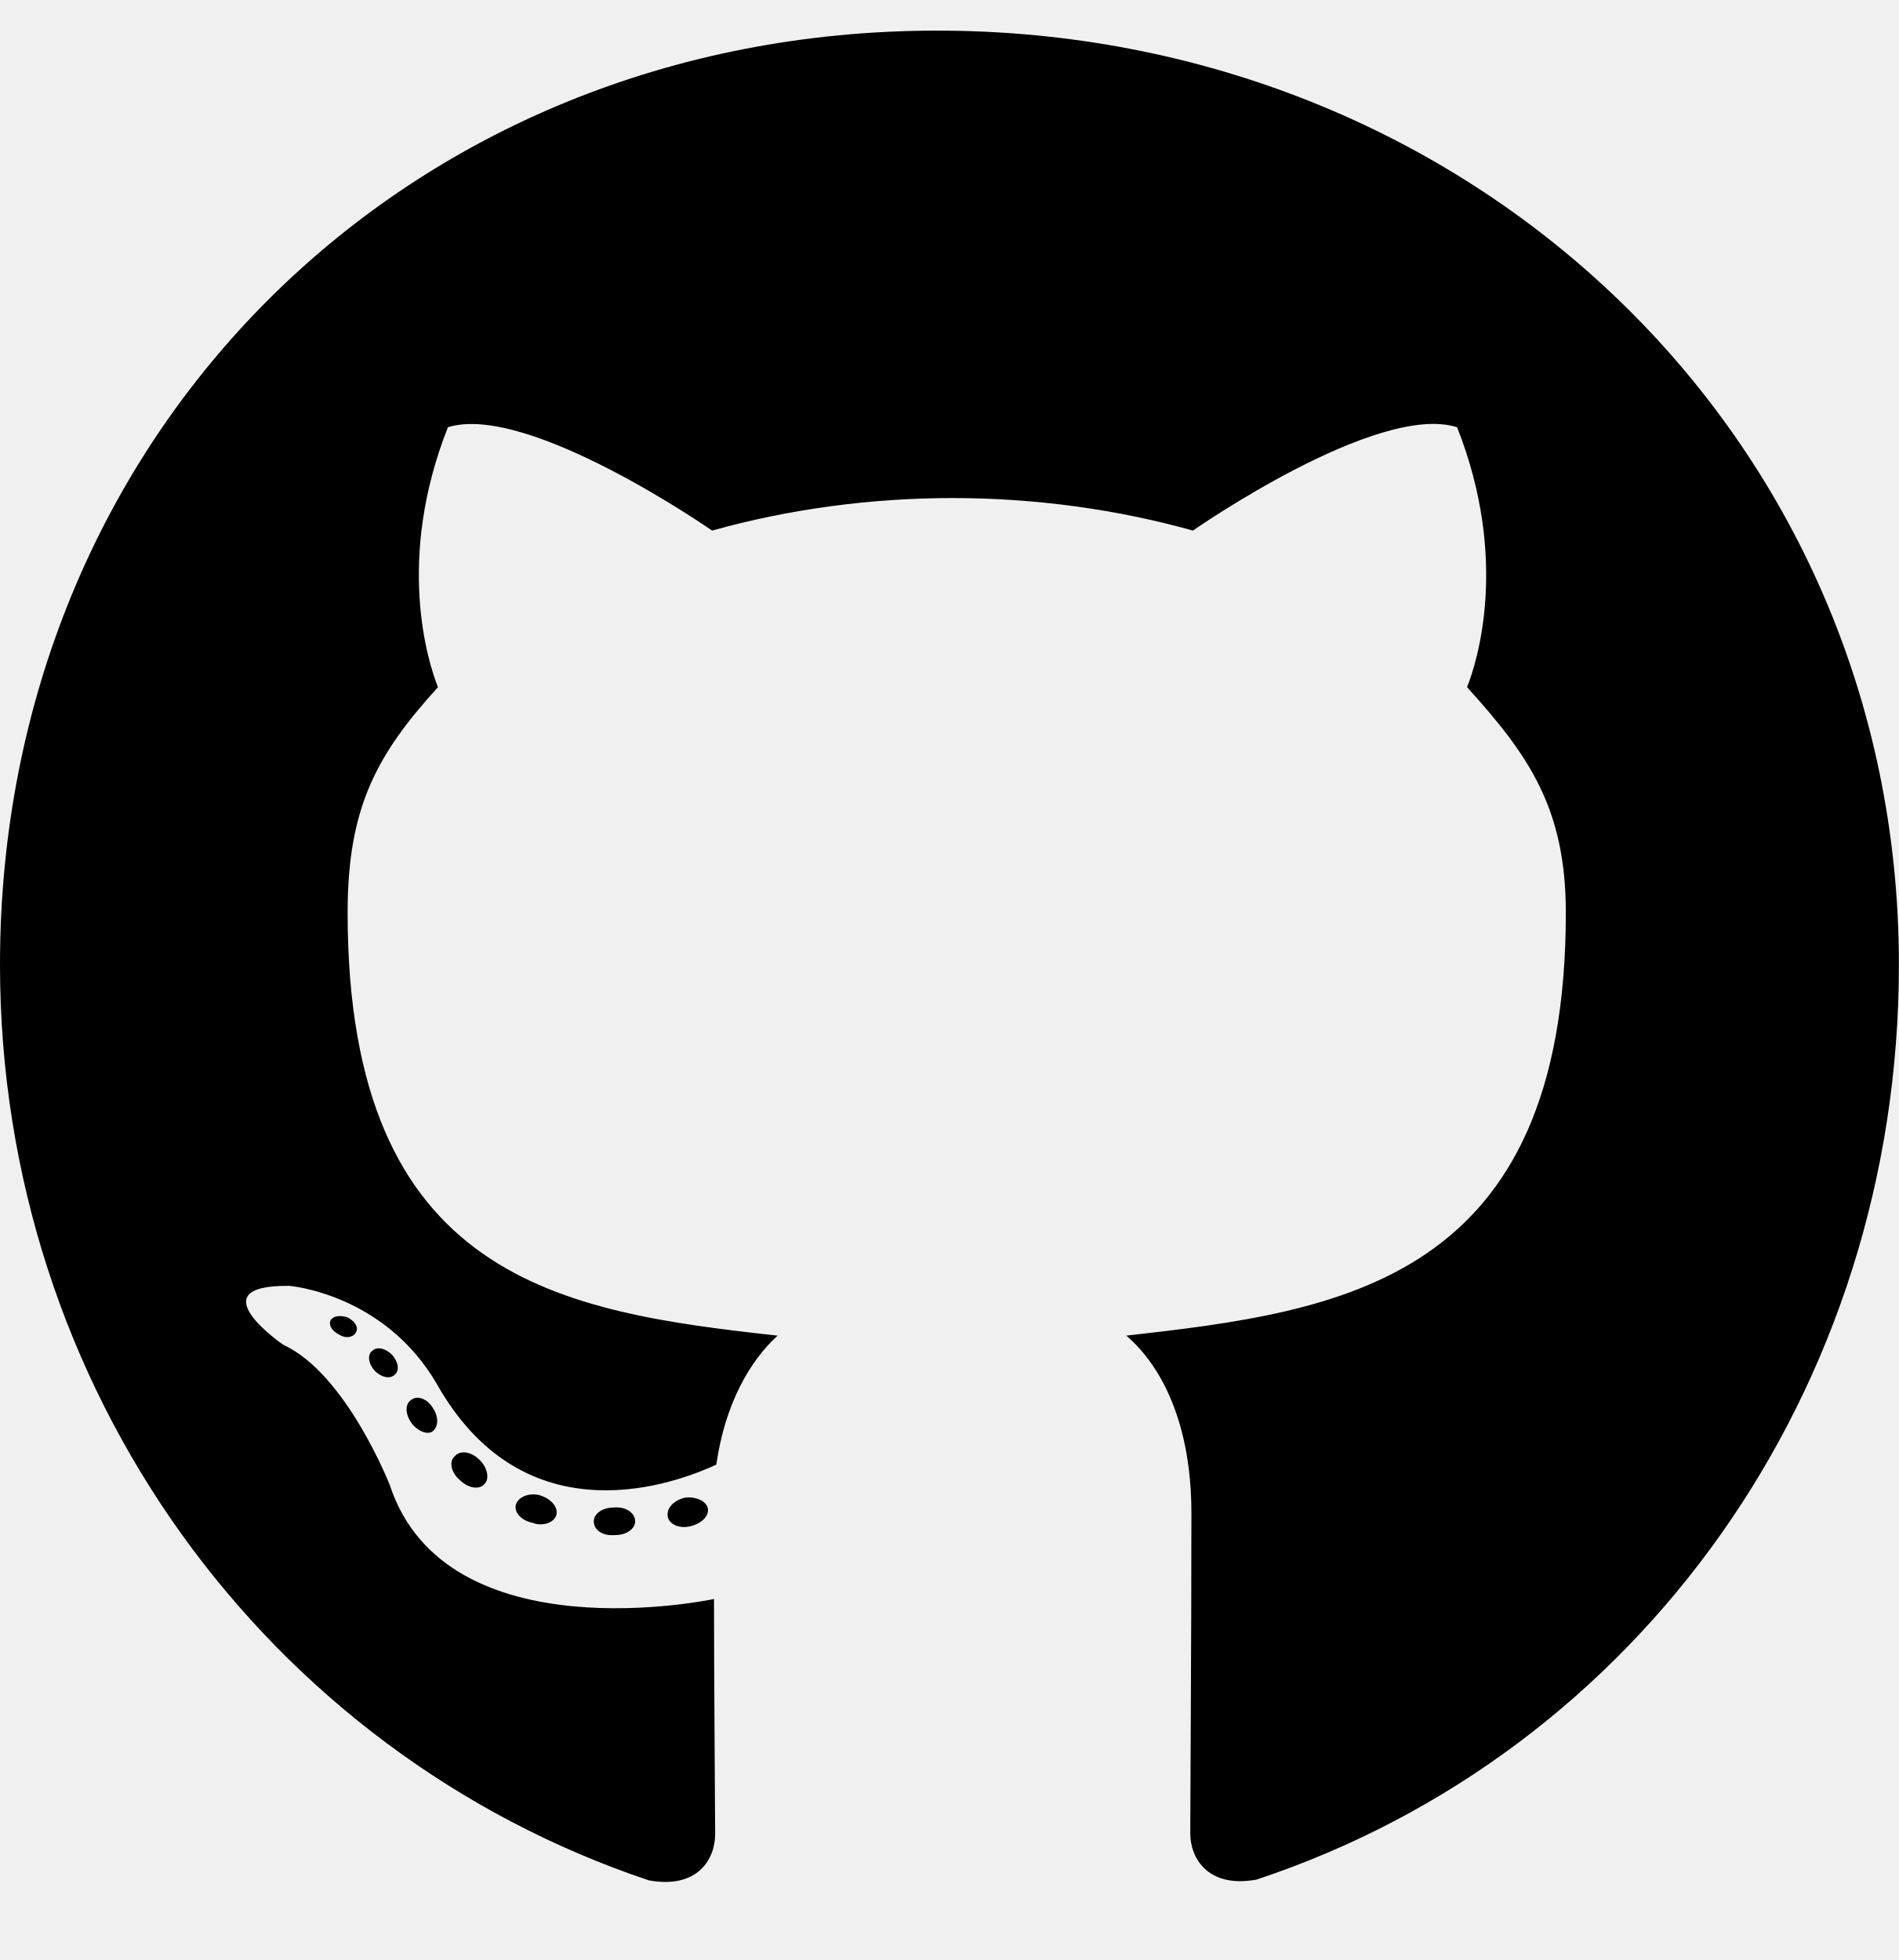
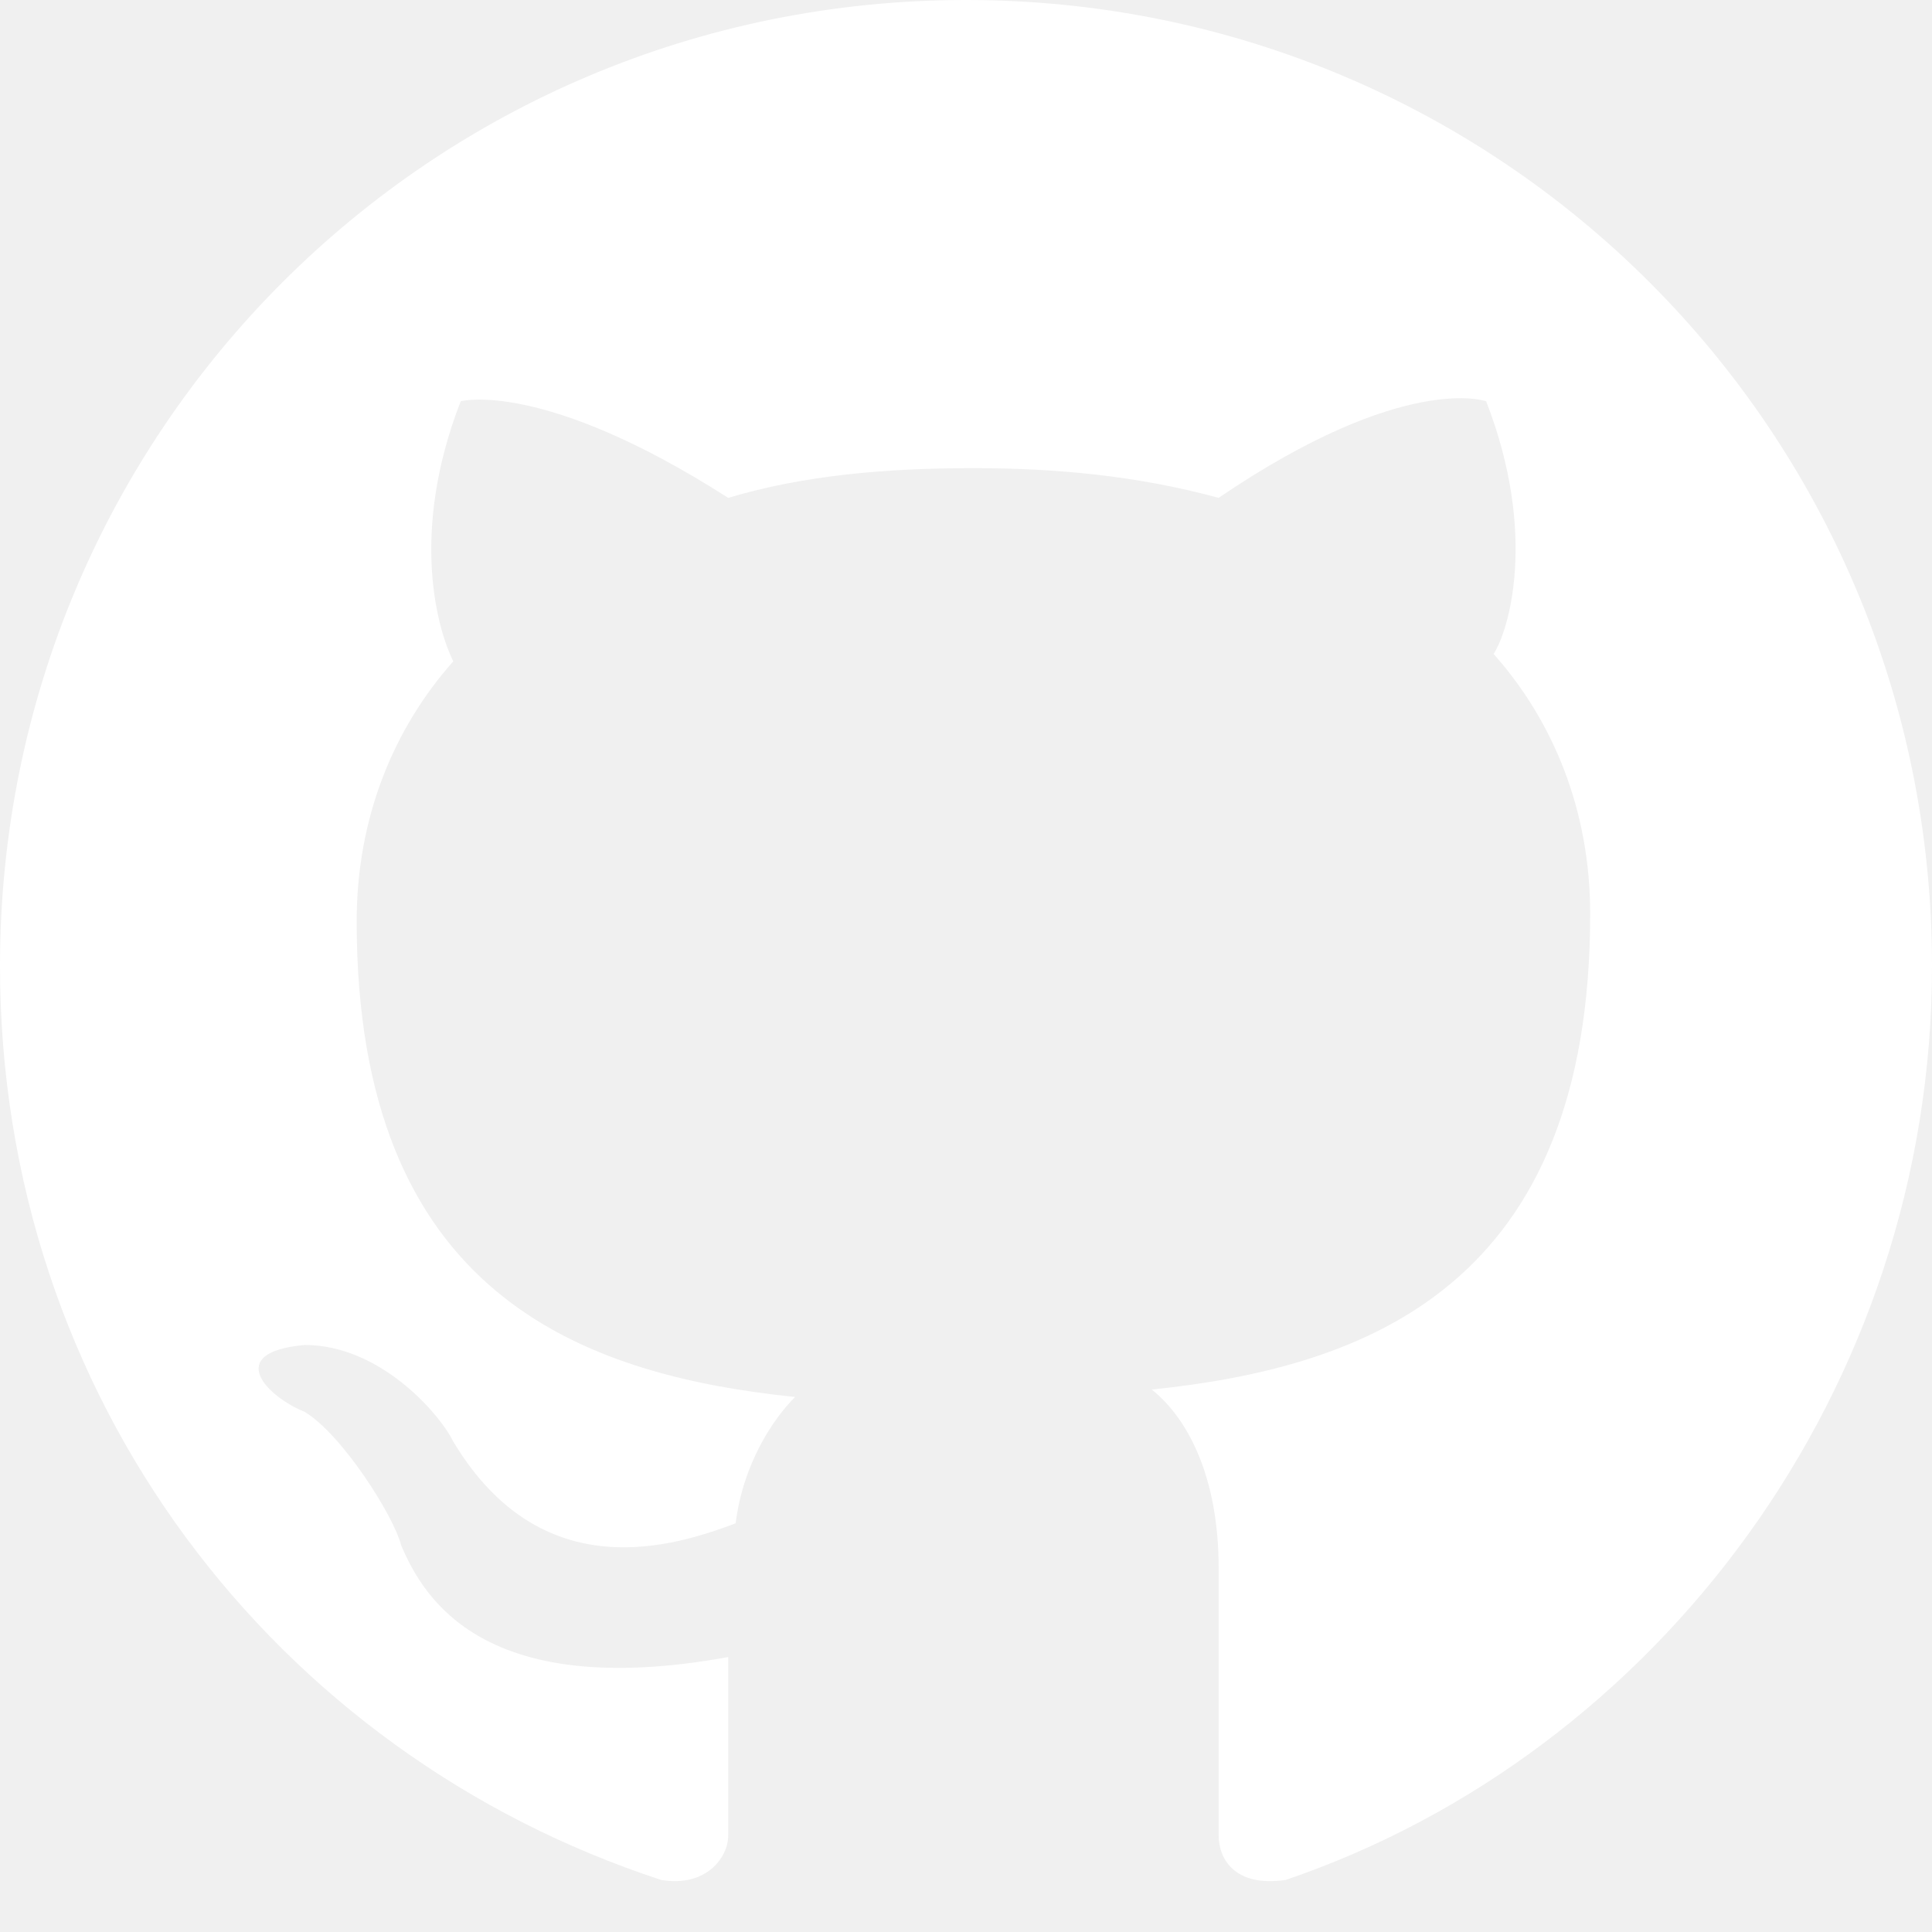
- <svg xmlns="http://www.w3.org/2000/svg" viewBox="0 0 496 512">
-   <path d="M165.9 397.4c0 2-2.3 3.6-5.2 3.6-3.3.3-5.6-1.3-5.6-3.6 0-2 2.3-3.6 5.2-3.6 3-.3 5.6 1.3 5.6 3.6zm-31.1-4.5c-.7 2 1.3 4.3 4.3 4.9 2.6 1 5.6 0 6.2-2s-1.3-4.3-4.3-5.2c-2.6-.7-5.5.3-6.2 2.3zm44.2-1.7c-2.9.7-4.9 2.6-4.6 4.9.3 2 2.9 3.3 5.9 2.6 2.9-.7 4.9-2.6 4.6-4.6-.3-1.9-3-3.2-5.9-2.9zM244.8 8C106.1 8 0 113.3 0 252c0 110.9 69.8 205.8 169.5 239.2 12.8 2.3 17.3-5.6 17.3-12.1 0-6.2-.3-40.4-.3-61.4 0 0-70 15-84.7-29.8 0 0-11.4-29.1-27.8-36.6 0 0-22.9-15.7 1.6-15.4 0 0 24.9 2 38.6 25.8 21.9 38.6 58.6 27.5 72.9 20.9 2.3-16 8.8-27.1 16-33.7-55.9-6.2-112.3-14.3-112.3-110.5 0-27.5 7.6-41.3 23.6-58.9-2.6-6.5-11.1-33.3 2.6-67.9 20.9-6.5 69 27 69 27 20-5.6 41.5-8.5 62.8-8.5s42.8 2.9 62.8 8.5c0 0 48.1-33.6 69-27 13.7 34.7 5.2 61.4 2.6 67.9 16 17.7 25.8 31.5 25.8 58.9 0 96.5-58.9 104.2-114.8 110.5 9.2 7.9 17 22.9 17 46.4 0 33.7-.3 75.4-.3 83.6 0 6.5 4.6 14.4 17.3 12.1C428.2 457.8 496 362.9 496 252 496 113.3 383.5 8 244.8 8zM97.2 352.9c-1.3 1-1 3.3.7 5.2 1.6 1.6 3.9 2.3 5.2 1 1.3-1 1-3.3-.7-5.2-1.6-1.6-3.9-2.3-5.2-1zm-10.8-8.1c-.7 1.3.3 2.9 2.3 3.9 1.6 1 3.6.7 4.3-.7.7-1.3-.3-2.9-2.3-3.9-2-.6-3.6-.3-4.3.7zm32.4 35.6c-1.6 1.3-1 4.3 1.3 6.2 2.3 2.3 5.2 2.6 6.5 1 1.3-1.3.7-4.3-1.3-6.2-2.2-2.3-5.2-2.6-6.5-1zm-11.4-14.7c-1.6 1-1.6 3.6 0 5.9 1.6 2.3 4.3 3.3 5.6 2.3 1.6-1.3 1.6-3.9 0-6.2-1.4-2.3-4-3.3-5.6-2z" />
+ <svg xmlns="http://www.w3.org/2000/svg" version="1.1" id="Layer_1" x="0px" y="0px" viewBox="0 0 26 26" style="enable-background:new 0 0 26 26;" xml:space="preserve">
+   <style type="text/css">
+ 	.st0{fill:#FFFFFF;}
+ </style>
+   <g>
+     <g>
+       <path class="st0" d="M13,0C5.8,0,0,5.8,0,13c0,5.8,3.7,10.6,8.9,12.3c0.6,0.1,0.9-0.3,0.9-0.6c0-0.3,0-1.3,0-2.4    c-3.3,0.6-4.1-0.8-4.4-1.5c-0.1-0.4-0.8-1.5-1.3-1.8c-0.5-0.2-1.1-0.8,0-0.9c1,0,1.8,0.9,2,1.3c1.2,2,3,1.4,3.8,1.1    c0.1-0.8,0.5-1.4,0.8-1.7c-2.9-0.3-5.9-1.4-5.9-6.4c0-1.4,0.5-2.6,1.3-3.5C5.9,8.5,5.5,7.2,6.2,5.4c0,0,1.1-0.3,3.6,1.3    c1-0.3,2.1-0.4,3.3-0.4c1.1,0,2.2,0.1,3.3,0.4c2.5-1.7,3.6-1.3,3.6-1.3c0.7,1.8,0.3,3.1,0.1,3.4c0.8,0.9,1.3,2.1,1.3,3.5    c0,5-3,6.1-5.9,6.4c0.5,0.4,0.9,1.2,0.9,2.4c0,1.7,0,3.1,0,3.6c0,0.3,0.2,0.7,0.9,0.6C22.3,23.6,26,18.7,26,13C26,5.8,20.2,0,13,0    z" />
+     </g>
+   </g>
</svg>
